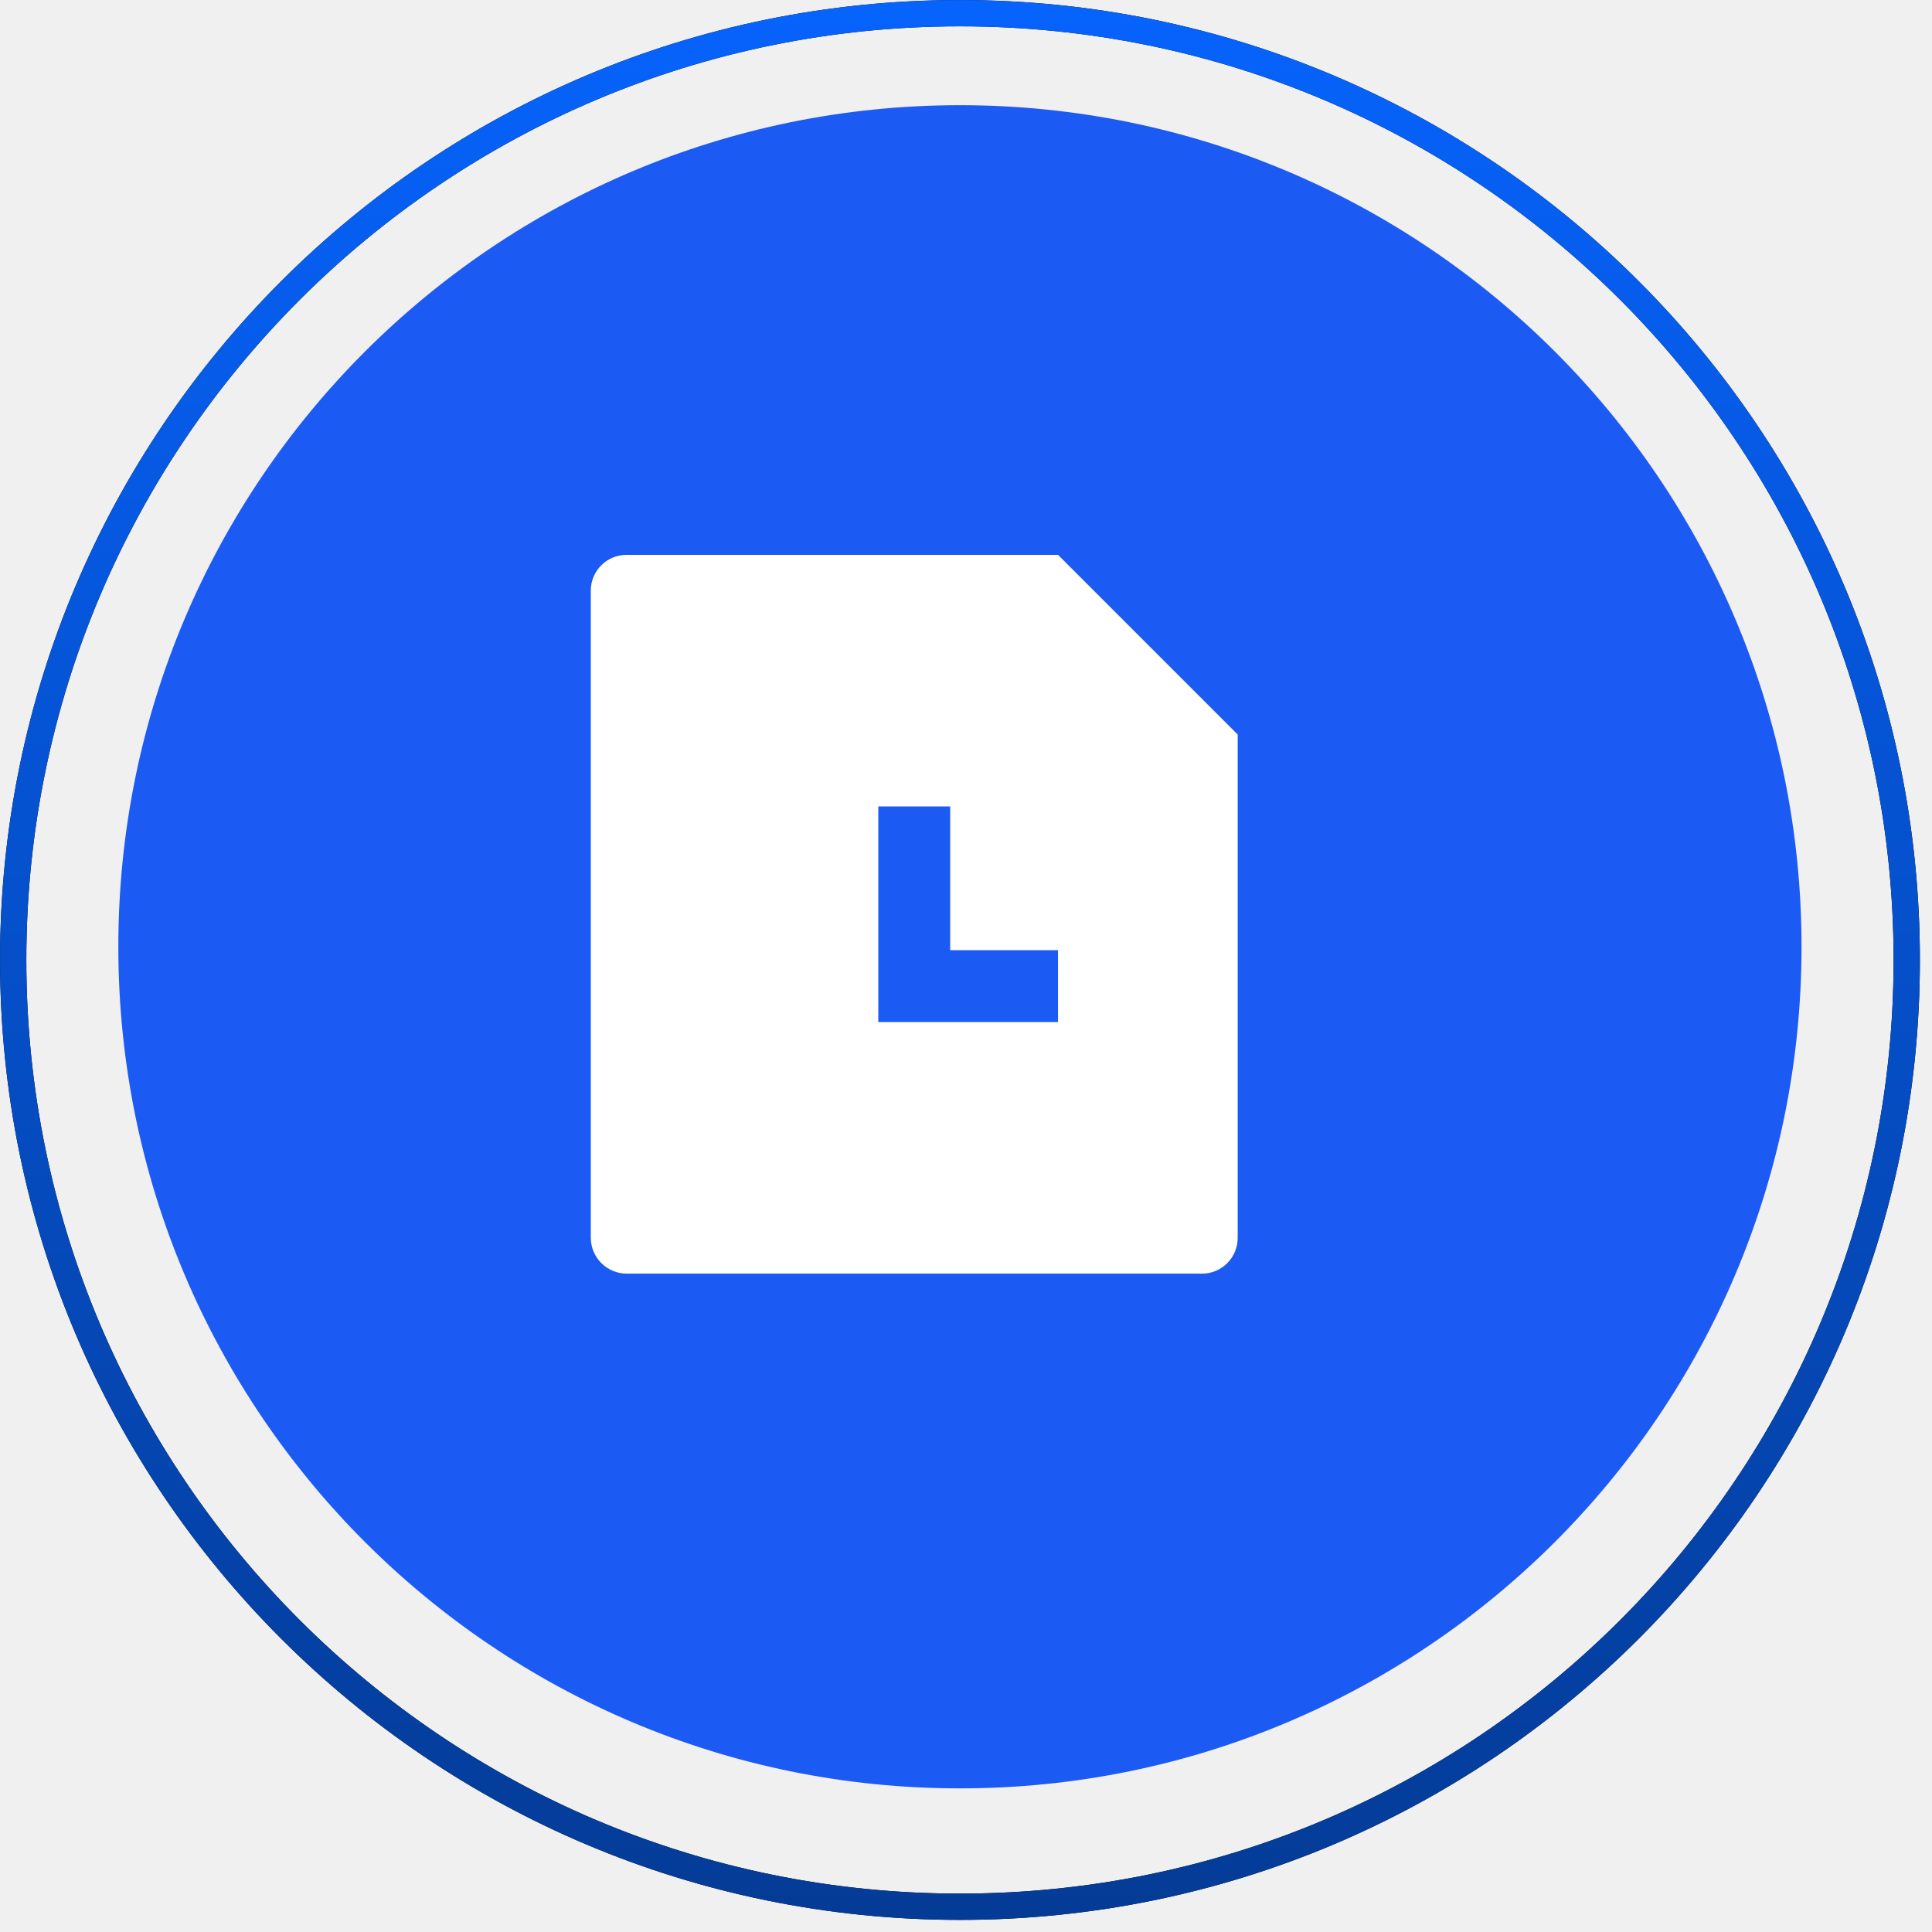
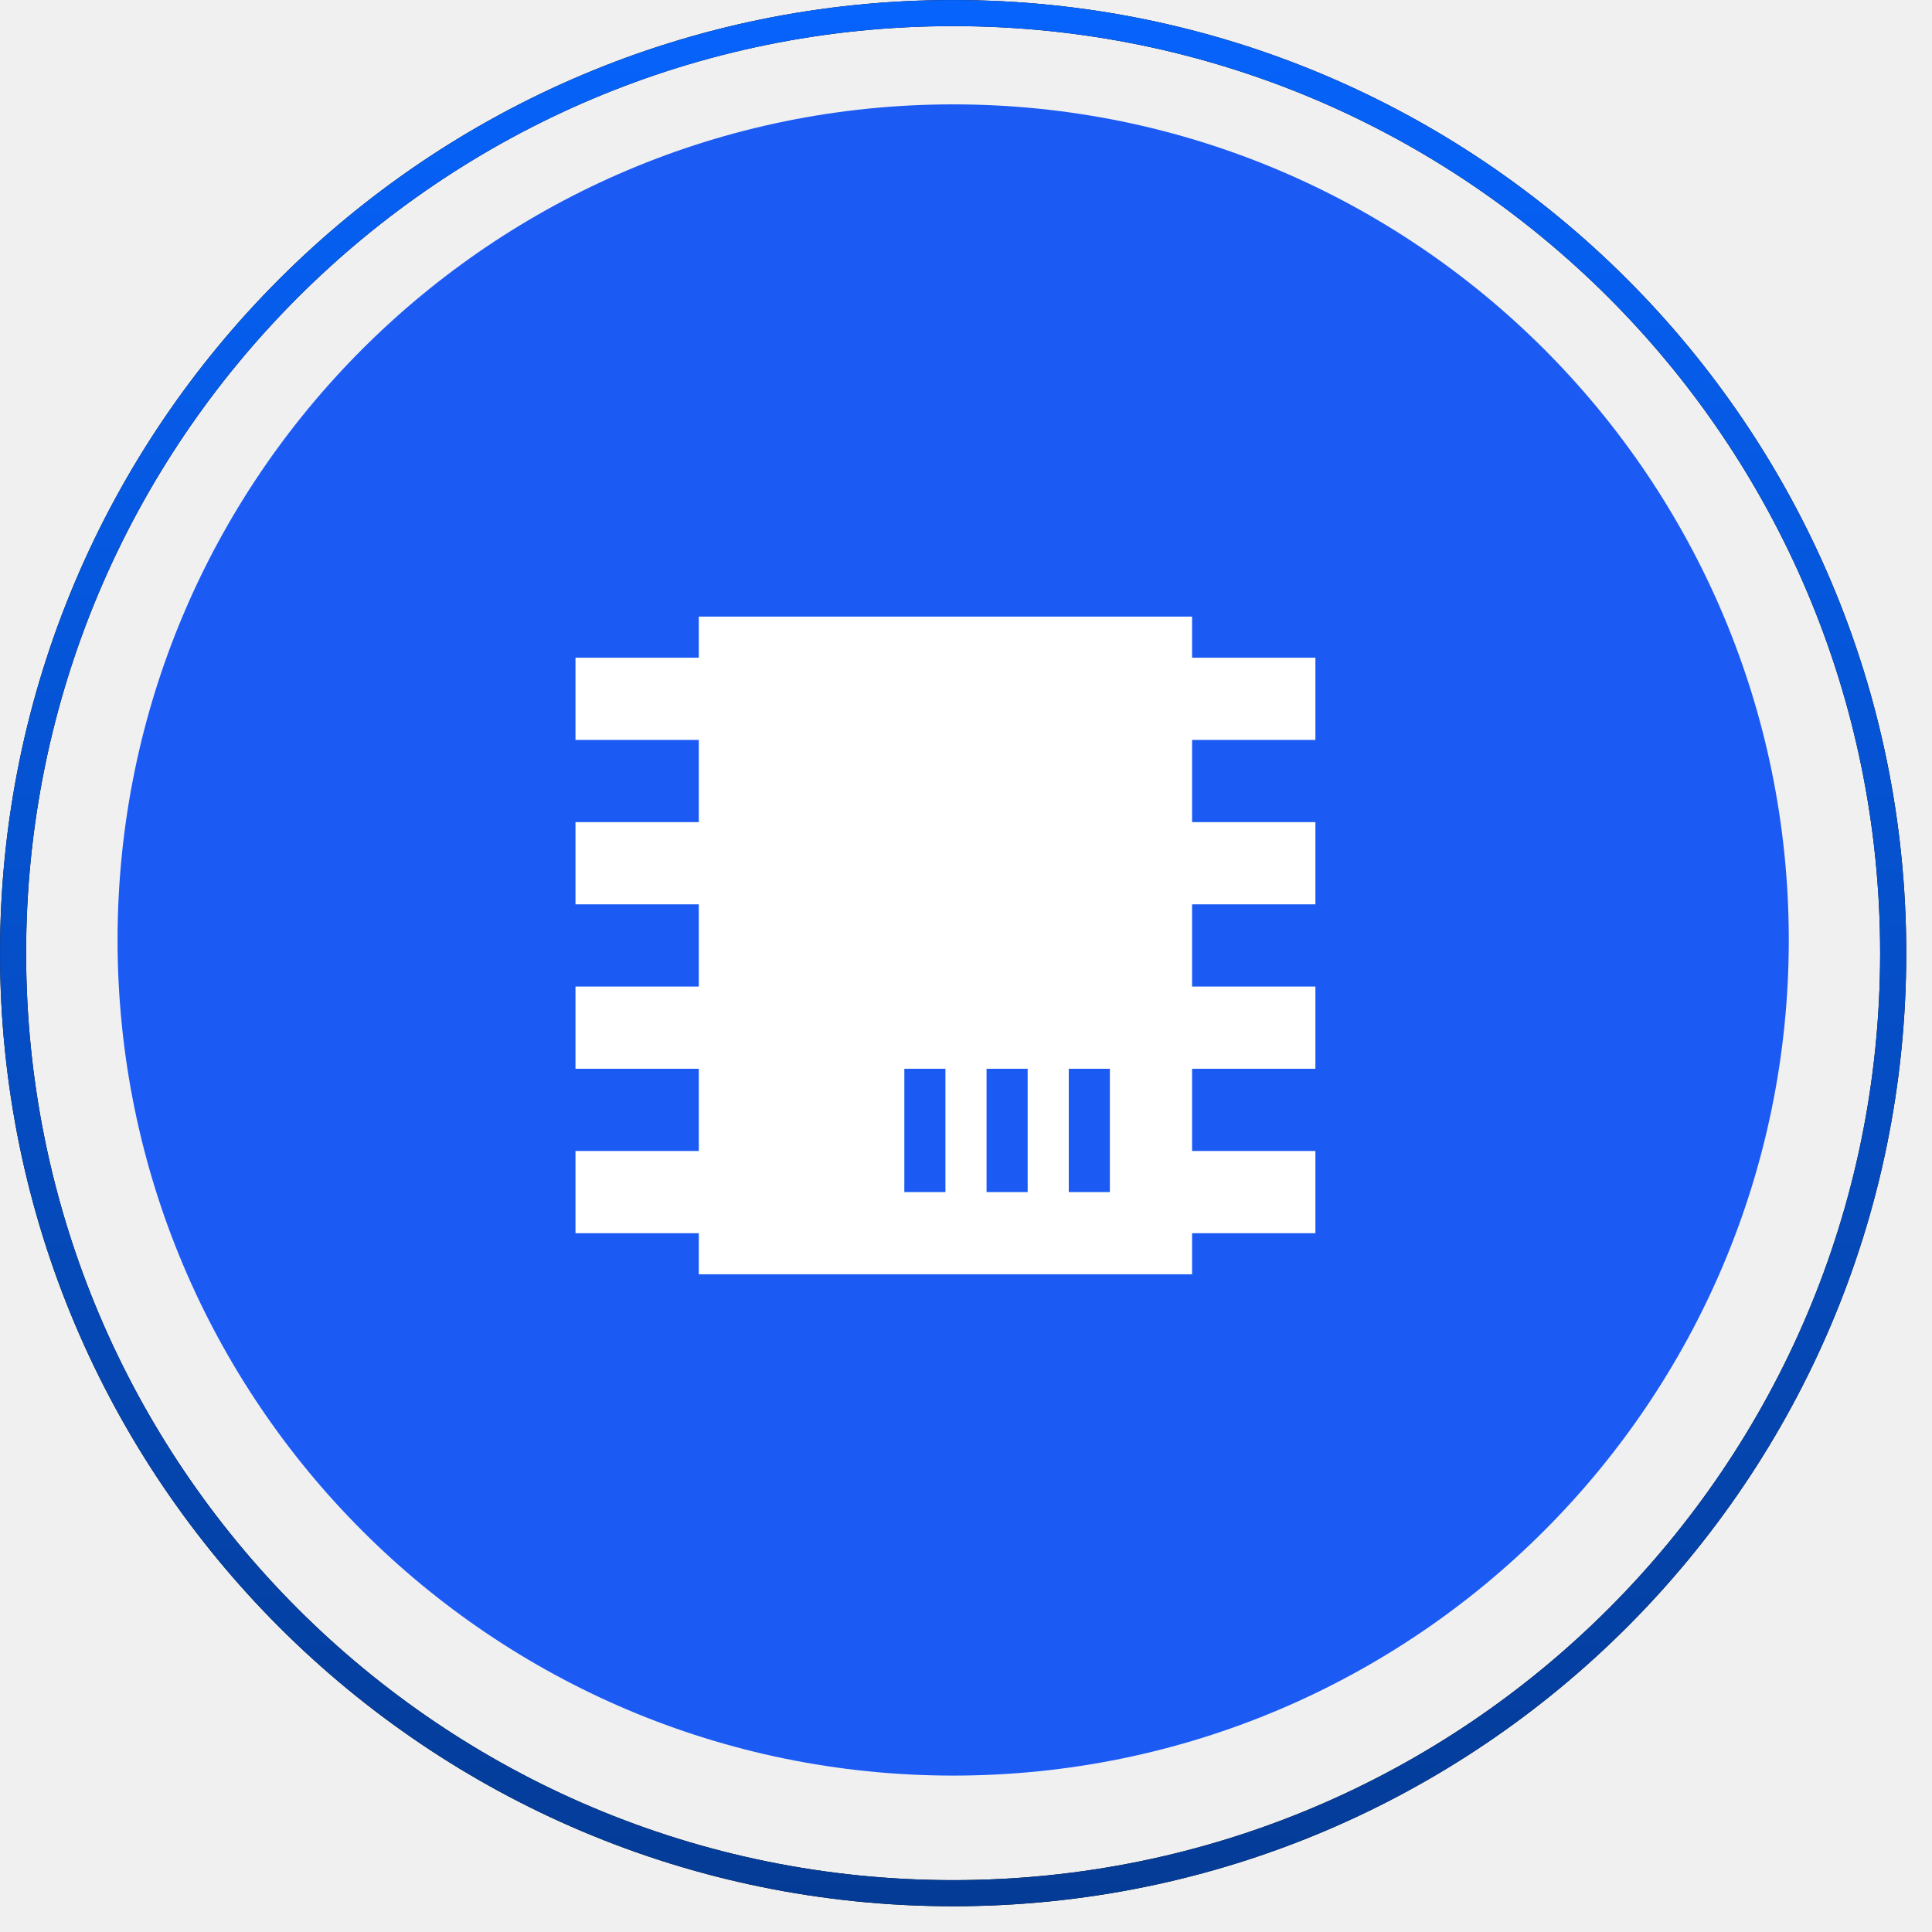
- <svg xmlns="http://www.w3.org/2000/svg" width="56" height="56" viewBox="0 0 56 56" fill="none">
-   <circle cx="27.824" cy="27.443" r="24.394" fill="#1C5AF4" />
-   <g clip-path="url(#clip0_1_38)">
-     <g clip-path="url(#clip1_1_38)">
-       <path d="M30.667 16.083L35.875 21.291V35.884C35.874 36.158 35.765 36.421 35.571 36.614C35.377 36.808 35.115 36.917 34.841 36.917H18.159C17.886 36.915 17.624 36.805 17.43 36.612C17.237 36.419 17.127 36.157 17.125 35.883V17.117C17.125 16.546 17.588 16.083 18.159 16.083H30.667ZM27.542 23.375H25.458V29.625H30.667V27.542H27.542V23.375Z" fill="white" />
-     </g>
-   </g>
-   <circle cx="27.825" cy="27.825" r="27.443" stroke="black" stroke-width="0.762" />
-   <circle cx="27.825" cy="27.825" r="27.443" stroke="url(#paint0_linear_1_38)" stroke-width="0.762" />
+ <svg xmlns="http://www.w3.org/2000/svg" width="47" height="47" viewBox="0 0 47 47" fill="none">
+   <circle cx="23.188" cy="22.867" r="20.328" fill="#1C5AF4" />
+   <path d="M17 15H29V16H32V18H29V20H32V22H29V24H32V26H29V28H32V30H29V31H17V30H14V28H17V26H14V24H17V22H14V20H17V18H14V16H17V15ZM22 26V29H23V26H22ZM24 26V29H25V26H24ZM26 26V29H27V26H26Z" fill="white" />
+   <circle cx="23.187" cy="23.187" r="22.869" stroke="black" stroke-width="0.635" />
+   <circle cx="23.187" cy="23.187" r="22.869" stroke="url(#paint0_linear_6728_46705)" stroke-width="0.635" />
  <defs>
-     <linearGradient id="paint0_linear_1_38" x1="27.825" y1="0" x2="27.825" y2="55.649" gradientUnits="userSpaceOnUse">
+     <linearGradient id="paint0_linear_6728_46705" x1="23.187" y1="0" x2="23.187" y2="46.374" gradientUnits="userSpaceOnUse">
      <stop stop-color="#0663FC" />
      <stop offset="1" stop-color="#043B96" />
    </linearGradient>
-     <clipPath id="clip0_1_38">
-       <rect width="24" height="24" fill="white" transform="translate(16 16)" />
-     </clipPath>
-     <clipPath id="clip1_1_38">
-       <rect width="25" height="25" fill="white" transform="translate(14 14)" />
-     </clipPath>
  </defs>
</svg>
